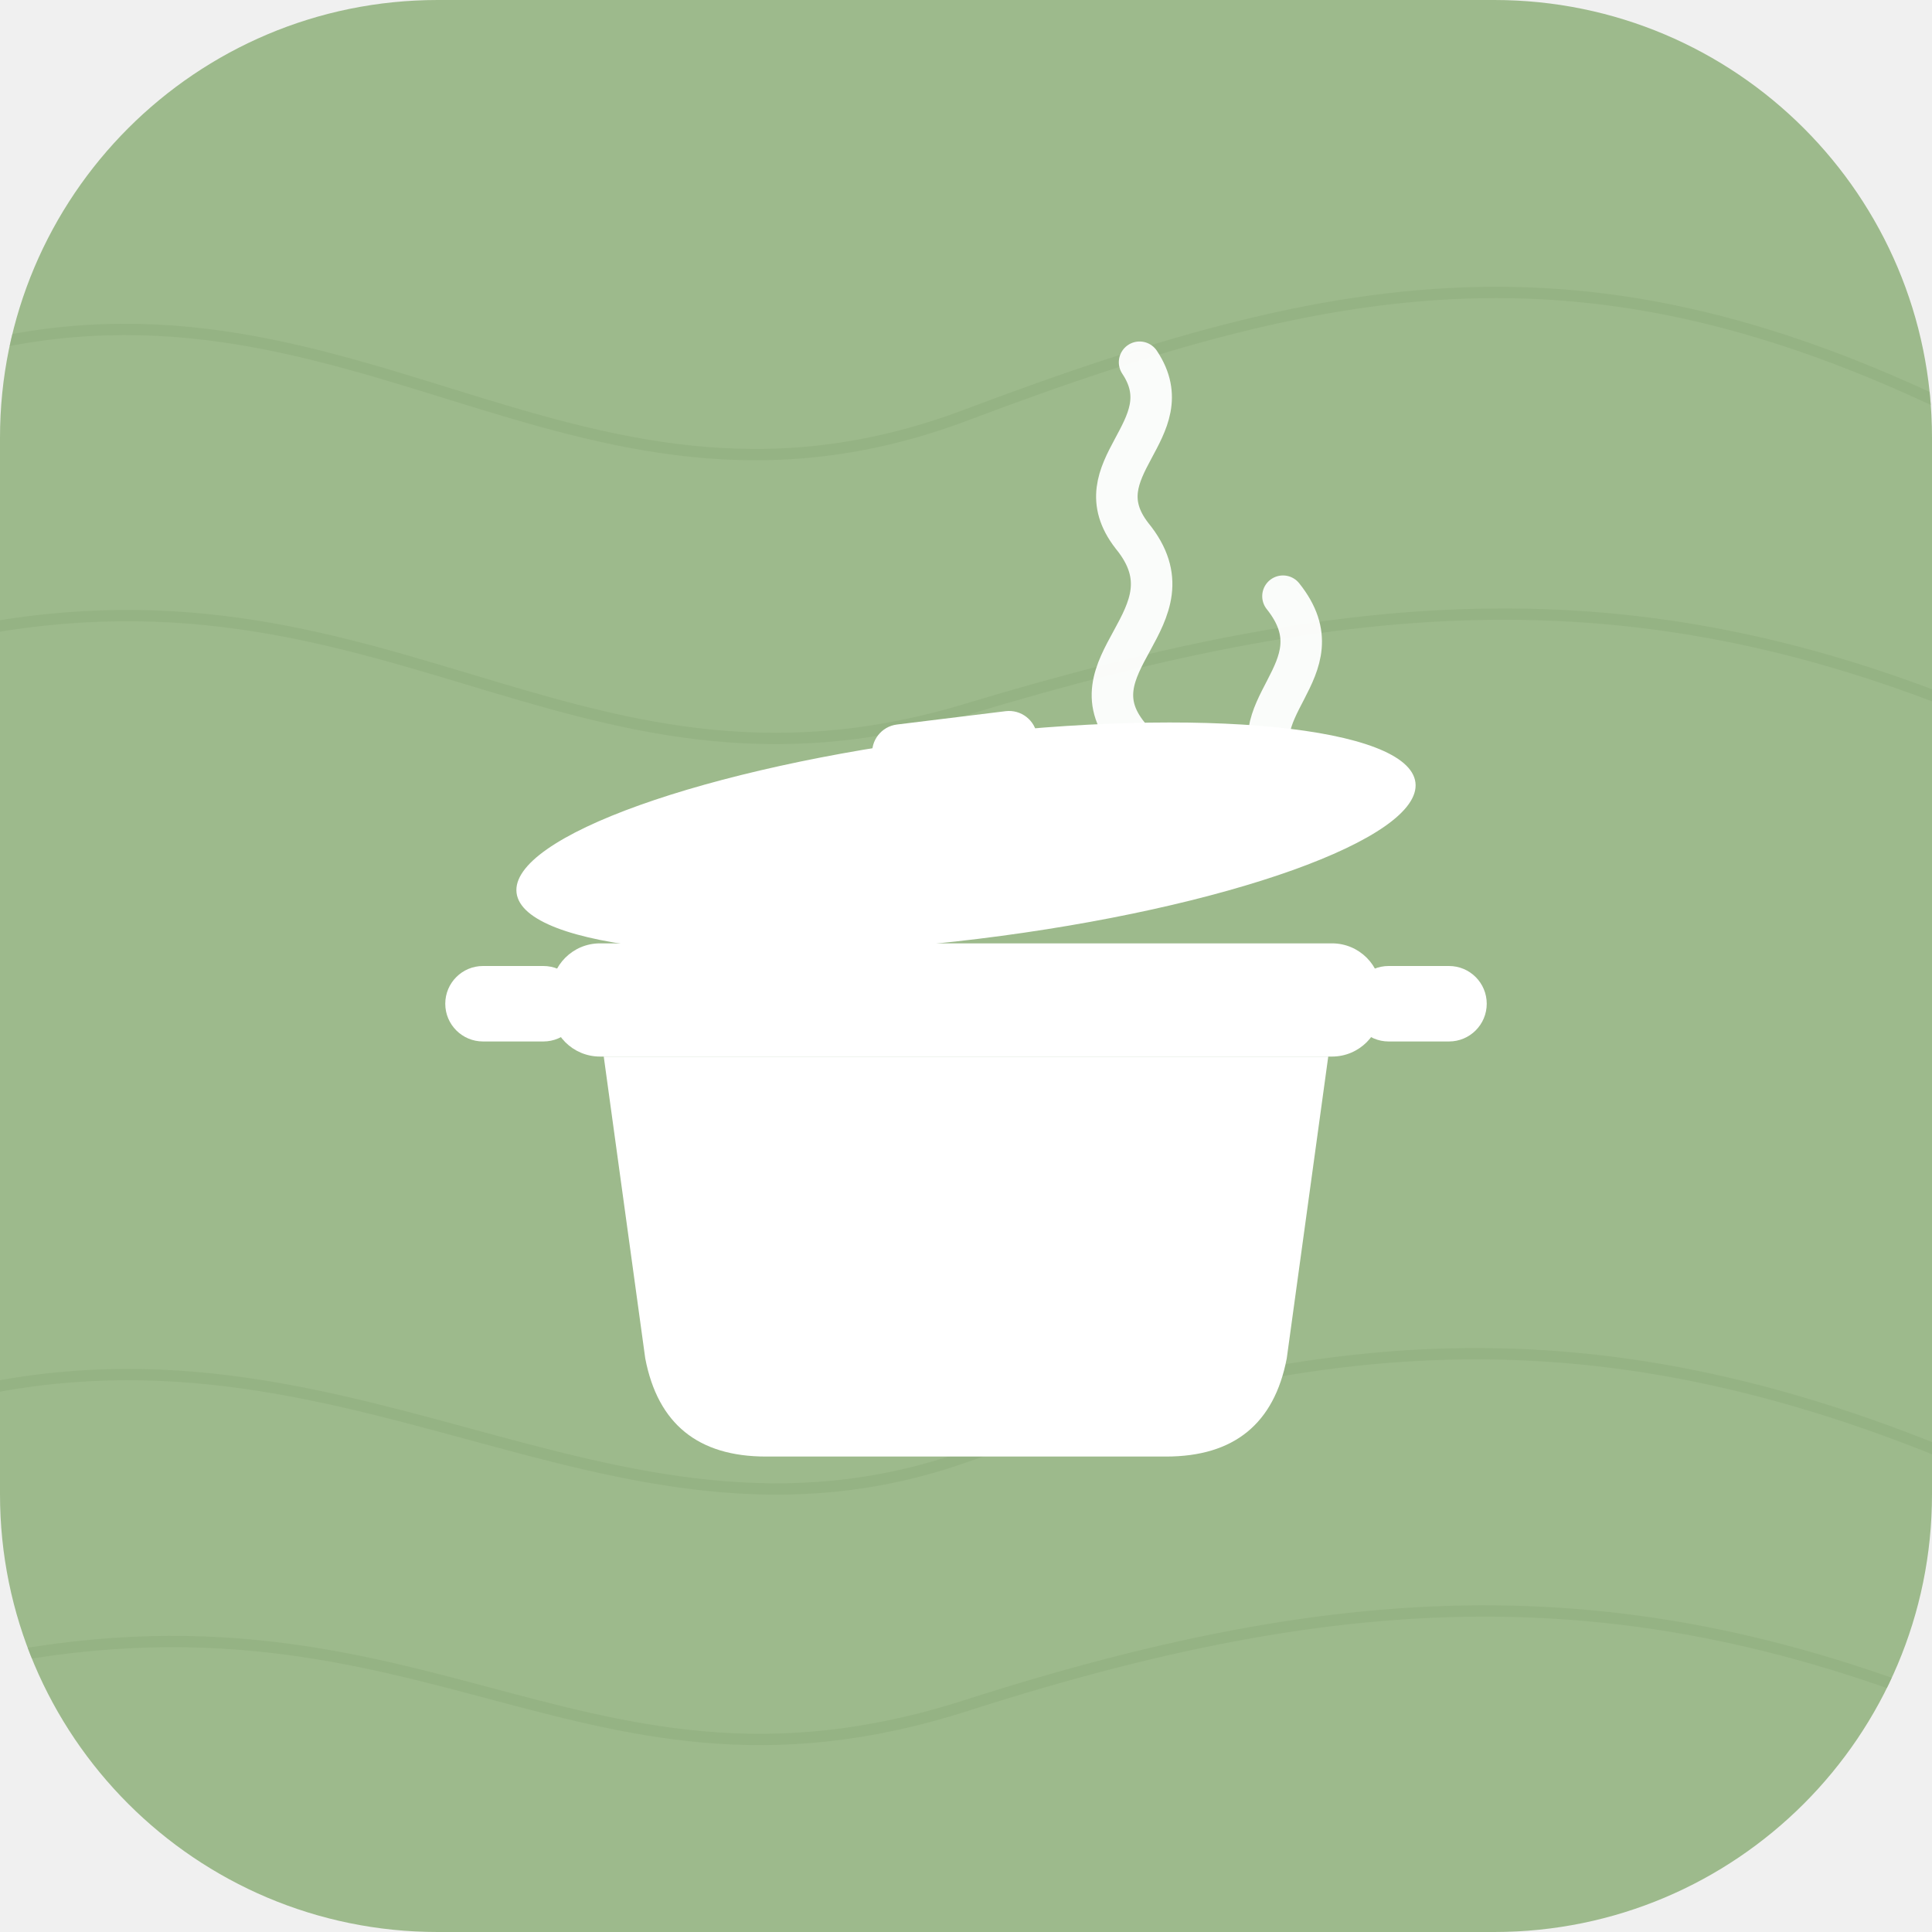
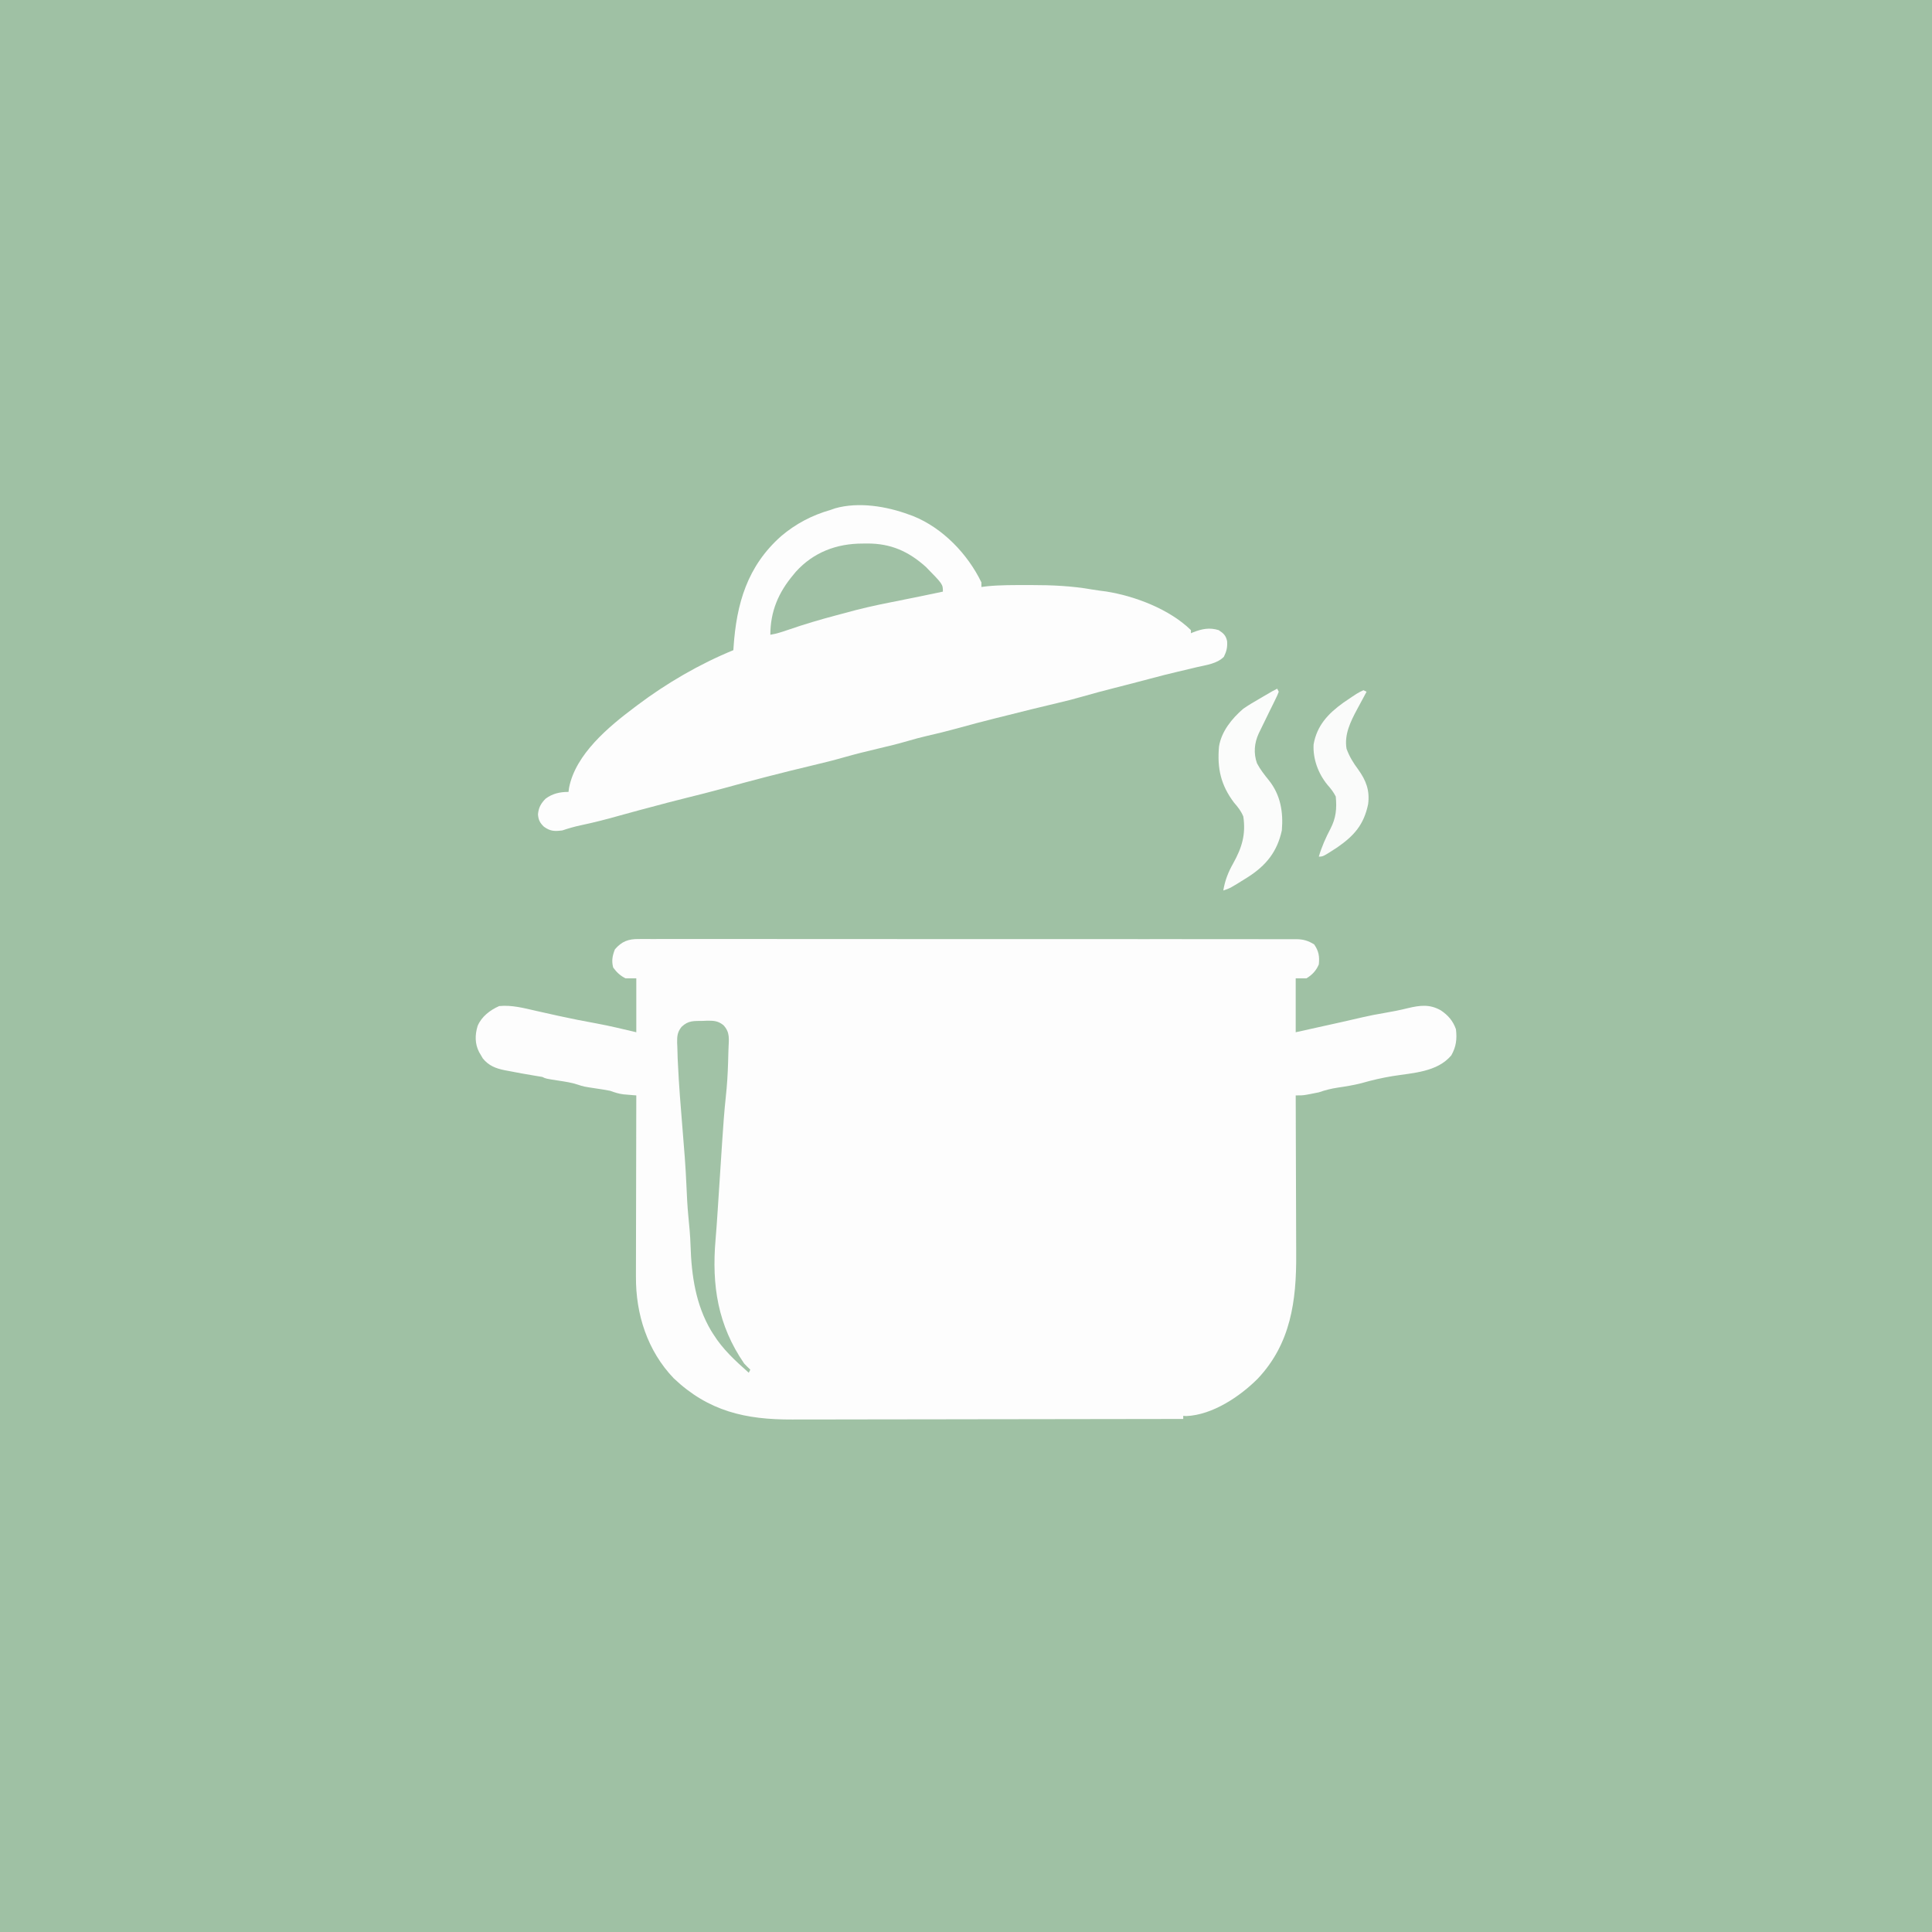
- <svg xmlns="http://www.w3.org/2000/svg" width="512" height="512" viewBox="0 0 512 512" fill="none">
-   <defs>
-     <clipPath id="tile">
-       <rect width="512" height="512" rx="116" />
-     </clipPath>
-   </defs>
-   <g clip-path="url(#tile)">
-     <rect width="512" height="512" fill="#9DBA8C" />
-     <g stroke="#8CAA7A" stroke-width="3" fill="none" opacity="0.45" stroke-linecap="round">
-       <path d="M-20 96 C 90 60, 150 150, 256 110 S 430 60, 540 120" />
-       <path d="M-20 170 C 100 140, 150 220, 256 188 S 440 150, 540 196" />
-       <path d="M-20 372 C 90 340, 160 420, 256 386 S 430 344, 540 396" />
-       <path d="M-20 444 C 110 410, 150 486, 256 452 S 440 416, 540 462" />
-     </g>
-   </g>
-   <g stroke="#FFFFFF" stroke-width="11" fill="none" stroke-linecap="round" opacity="0.95">
-     <path d="M300 196 C 282 176, 318 164, 300 142 C 286 124, 314 114, 302 96" />
-     <path d="M340 206 C 326 188, 356 178, 340 158" />
-   </g>
-   <g fill="#FFFFFF">
-     <g transform="rotate(-7 256 222)">
-       <ellipse cx="256" cy="222" rx="120" ry="27" />
-       <rect x="234" y="190" width="44" height="15" rx="7.5" />
-     </g>
-   </g>
-   <g fill="#FFFFFF">
-     <rect x="146" y="250" width="220" height="30" rx="13" />
-     <rect x="118" y="256" width="36" height="20" rx="10" />
-     <rect x="358" y="256" width="36" height="20" rx="10" />
-     <path d="M160 280 L352 280 L341 360 Q336 386 309 386 L203 386 Q176 386 171 360 Z" />
-   </g>
+ <svg xmlns="http://www.w3.org/2000/svg" version="1.1" width="1254" height="1254">
+   <path d="M0 0 C413.82 0 827.64 0 1254 0 C1254 413.82 1254 827.64 1254 1254 C840.18 1254 426.36 1254 0 1254 C0 840.18 0 426.36 0 0 Z " fill="#9FC1A4" transform="translate(0,0)" />
+   <path d="M0 0 C0.748 -0.006 1.496 -0.011 2.267 -0.017 C4.775 -0.03 7.283 -0.015 9.792 -0.001 C11.608 -0.005 13.424 -0.01 15.24 -0.017 C20.231 -0.032 25.223 -0.022 30.214 -0.008 C35.597 0.003 40.979 -0.008 46.362 -0.018 C56.907 -0.031 67.452 -0.024 77.997 -0.009 C90.272 0.008 102.547 0.005 114.822 0.001 C136.72 -0.005 158.619 0.009 180.518 0.034 C201.777 0.058 223.036 0.065 244.296 0.055 C267.434 0.043 290.573 0.041 313.712 0.056 C316.178 0.057 318.645 0.059 321.111 0.06 C322.325 0.061 323.538 0.062 324.789 0.062 C333.349 0.067 341.909 0.065 350.47 0.061 C360.899 0.056 371.328 0.062 381.758 0.082 C387.081 0.092 392.404 0.097 397.727 0.089 C402.598 0.082 407.468 0.089 412.338 0.107 C414.103 0.111 415.867 0.11 417.631 0.103 C420.026 0.095 422.419 0.105 424.814 0.12 C425.502 0.114 426.191 0.107 426.9 0.1 C431.442 0.155 434.557 1.099 438.407 3.501 C441.361 7.834 441.973 11.311 441.407 16.501 C439.6 20.591 437.216 23.163 433.407 25.501 C431.097 25.501 428.787 25.501 426.407 25.501 C426.407 37.051 426.407 48.601 426.407 60.501 C431.296 59.417 436.185 58.332 441.074 57.247 C442.731 56.88 444.388 56.512 446.045 56.145 C448.451 55.612 450.857 55.078 453.262 54.544 C454.051 54.369 454.839 54.194 455.651 54.013 C460.291 52.981 464.923 51.918 469.551 50.833 C474.317 49.726 479.079 48.787 483.907 48.001 C489.133 47.123 494.26 46.094 499.407 44.813 C507.272 42.972 513.399 42.209 520.622 46.301 C525.354 49.48 528.484 53.137 530.407 58.501 C531.169 64.808 530.595 69.894 527.407 75.501 C518.268 86.368 502.546 86.851 489.401 88.947 C482.452 90.083 475.841 91.61 469.075 93.559 C463.958 94.872 458.792 95.69 453.569 96.462 C449.317 97.105 445.483 98.08 441.407 99.501 C439.54 99.915 437.665 100.291 435.782 100.626 C434.861 100.793 433.941 100.961 432.993 101.133 C430.407 101.501 430.407 101.501 426.407 101.501 C426.41 102.151 426.412 102.801 426.415 103.471 C426.482 119.357 426.531 135.243 426.562 151.13 C426.578 158.813 426.599 166.496 426.633 174.179 C426.663 180.882 426.682 187.586 426.689 194.29 C426.693 197.833 426.702 201.376 426.724 204.919 C426.903 234.853 423.179 262.62 401.832 285.286 C390.228 296.956 372.315 308.921 355.407 309.626 C354.747 309.584 354.087 309.543 353.407 309.501 C353.407 310.161 353.407 310.821 353.407 311.501 C318.374 311.569 283.341 311.622 248.308 311.654 C244.167 311.658 240.025 311.661 235.884 311.665 C235.059 311.666 234.235 311.667 233.385 311.668 C220.058 311.681 206.731 311.704 193.404 311.732 C179.716 311.76 166.028 311.777 152.34 311.783 C143.903 311.787 135.466 311.8 127.028 311.824 C121.232 311.84 115.436 311.845 109.64 311.841 C106.303 311.839 102.965 311.844 99.628 311.858 C69.402 311.983 45.315 306.561 22.719 285.126 C5.61 267.296 -1.968 243.514 -1.82 219.226 C-1.821 217.947 -1.821 216.668 -1.821 215.35 C-1.822 211.877 -1.81 208.405 -1.796 204.933 C-1.783 201.29 -1.782 197.648 -1.78 194.006 C-1.774 187.125 -1.757 180.244 -1.737 173.363 C-1.715 165.523 -1.704 157.682 -1.694 149.842 C-1.673 133.728 -1.638 117.614 -1.593 101.501 C-2.351 101.44 -3.109 101.379 -3.89 101.316 C-4.882 101.232 -5.875 101.148 -6.898 101.061 C-7.883 100.98 -8.867 100.898 -9.882 100.814 C-12.991 100.455 -15.652 99.556 -18.593 98.501 C-21.578 97.901 -24.583 97.453 -27.593 97.001 C-35.784 95.771 -35.784 95.771 -39.578 94.504 C-43.605 93.164 -47.655 92.576 -51.843 91.938 C-60.34 90.627 -60.34 90.627 -62.593 89.501 C-64.234 89.2 -65.881 88.936 -67.531 88.688 C-73.196 87.761 -78.837 86.74 -84.468 85.626 C-85.68 85.402 -85.68 85.402 -86.917 85.173 C-92.754 83.991 -97.361 82.264 -101.238 77.465 C-101.623 76.796 -102.009 76.127 -102.406 75.438 C-103.003 74.431 -103.003 74.431 -103.613 73.403 C-106.416 67.964 -106.339 62.192 -104.593 56.438 C-102.088 50.361 -96.486 46.114 -90.593 43.501 C-82.364 42.701 -74.558 44.816 -66.586 46.634 C-62.453 47.576 -58.314 48.488 -54.175 49.403 C-53.353 49.585 -52.53 49.768 -51.683 49.956 C-43.638 51.732 -35.561 53.3 -27.455 54.777 C-18.731 56.391 -10.274 58.458 -1.593 60.501 C-1.593 48.951 -1.593 37.401 -1.593 25.501 C-3.903 25.501 -6.213 25.501 -8.593 25.501 C-11.986 23.807 -14.372 21.568 -16.593 18.501 C-17.735 14.203 -17.098 10.763 -15.468 6.688 C-11.025 1.504 -6.665 -0.093 0 0 Z " fill="#FDFDFD" transform="translate(414.5932,609.4994)" />
+   <path d="M0 0 C0.895 0.322 1.789 0.645 2.711 0.977 C21.89 8.715 38.069 25.544 47 44 C47 44.99 47 45.98 47 47 C48.244 46.84 49.488 46.68 50.77 46.516 C59.382 45.662 68.041 45.758 76.688 45.75 C77.601 45.748 78.514 45.747 79.454 45.745 C92.762 45.743 105.712 46.304 118.845 48.628 C121.926 49.16 125.025 49.533 128.125 49.938 C147.016 52.996 169.168 61.482 183 75 C183 75.66 183 76.32 183 77 C183.545 76.772 184.091 76.544 184.652 76.309 C190.314 74.151 195.101 73.174 201 75 C204.136 77.048 205.646 78.412 206.473 82.121 C206.738 86.156 206.168 88.657 204.375 92.312 C199.874 96.838 192.992 97.611 187 99 C185.314 99.404 183.627 99.809 181.941 100.215 C179.322 100.843 176.701 101.468 174.076 102.074 C168.315 103.41 162.601 104.887 156.89 106.423 C152.349 107.644 147.801 108.834 143.246 110 C142.603 110.165 141.96 110.33 141.298 110.5 C138.691 111.168 136.084 111.835 133.477 112.5 C126.509 114.278 119.562 116.104 112.652 118.102 C107.173 119.684 101.683 121.099 96.125 122.375 C85.28 124.912 74.479 127.61 63.678 130.329 C61.353 130.911 59.027 131.488 56.699 132.059 C48.164 134.16 39.693 136.446 31.22 138.785 C24.808 140.542 18.374 142.127 11.893 143.606 C7.717 144.568 3.608 145.658 -0.5 146.875 C-7.032 148.794 -13.625 150.374 -20.25 151.938 C-27.542 153.659 -34.797 155.436 -42 157.5 C-48.855 159.459 -55.749 161.173 -62.688 162.812 C-72.381 165.106 -82.043 167.507 -91.688 170 C-92.349 170.171 -93.01 170.342 -93.691 170.518 C-102.832 172.885 -111.95 175.333 -121.052 177.847 C-128.841 179.987 -136.672 181.945 -144.513 183.887 C-152.368 185.833 -160.188 187.886 -168 190 C-170.437 190.646 -172.875 191.292 -175.312 191.938 C-179.322 193.003 -183.323 194.086 -187.312 195.223 C-195.823 197.642 -204.326 199.842 -212.988 201.656 C-217.105 202.528 -221.015 203.66 -225 205 C-230.035 205.639 -232.85 205.589 -237 202.562 C-239.592 200.036 -240.546 198.179 -240.812 194.562 C-240.432 190.222 -238.94 187.535 -235.918 184.441 C-231.4 181.046 -226.559 180 -221 180 C-220.883 179.121 -220.765 178.242 -220.645 177.336 C-216.417 155.456 -194.824 137.602 -178 125 C-177.449 124.583 -176.897 124.165 -176.329 123.735 C-157.397 109.471 -135.935 96.986 -114 88 C-113.96 87.382 -113.921 86.764 -113.88 86.127 C-111.975 57.78 -104.946 33.483 -83 14 C-73.52 5.957 -62.924 0.405 -51 -3 C-49.982 -3.356 -48.963 -3.712 -47.914 -4.078 C-32.651 -8.382 -14.571 -5.398 0 0 Z " fill="#FDFDFD" transform="translate(590,334)" />
+   <path d="M0 0 C0.847 -0.037 1.694 -0.075 2.566 -0.113 C6.924 -0.174 9.838 -0.039 13.297 2.773 C17.829 7.579 16.761 12.03 16.58 18.305 C16.544 19.404 16.544 19.404 16.508 20.526 C16.44 22.679 16.384 24.831 16.33 26.984 C16.119 34.396 15.668 41.731 14.867 49.102 C13.818 58.822 13.141 68.558 12.496 78.312 C12.443 79.119 12.389 79.926 12.334 80.757 C12.004 85.777 11.678 90.796 11.353 95.816 C10.915 102.578 10.472 109.34 10.028 116.102 C9.876 118.432 9.725 120.763 9.574 123.094 C9.164 129.408 8.736 135.718 8.193 142.022 C5.639 171.781 9.682 197.546 26.75 222.375 C28.04 223.75 29.358 225.103 30.75 226.375 C30.42 227.035 30.09 227.695 29.75 228.375 C21.079 220.671 12.944 213.276 6.75 203.375 C6.285 202.642 5.819 201.908 5.34 201.152 C-4.705 184.226 -7.448 165.131 -8.039 145.789 C-8.249 139.307 -8.856 132.87 -9.502 126.419 C-10.111 120.027 -10.425 113.644 -10.688 107.23 C-11.207 94.833 -12.21 82.488 -13.25 70.125 C-14.44 55.882 -15.581 41.653 -16.25 27.375 C-16.301 26.33 -16.352 25.285 -16.405 24.208 C-16.514 21.68 -16.579 19.155 -16.625 16.625 C-16.662 15.803 -16.7 14.98 -16.738 14.133 C-16.8 9.893 -16.572 7.222 -13.852 3.859 C-9.421 -0.371 -5.873 0.097 0 0 Z " fill="#A1C2A6" transform="translate(456.25,662.625)" />
+   <path d="M0 0 C1.047 -0.012 2.093 -0.024 3.172 -0.037 C18.407 -0.066 29.87 4.97 41.25 15.188 C52.25 26.405 52.25 26.405 52.25 31.188 C48.771 31.919 45.292 32.647 41.812 33.375 C40.739 33.6 39.665 33.825 38.559 34.056 C31.841 35.457 25.116 36.809 18.382 38.124 C8.203 40.119 -1.766 42.364 -11.75 45.188 C-13.435 45.635 -15.122 46.081 -16.809 46.523 C-27.325 49.302 -37.679 52.362 -47.961 55.915 C-51.871 57.262 -55.649 58.542 -59.75 59.188 C-59.699 43.947 -54.483 31.744 -44.75 20.188 C-44.231 19.556 -43.711 18.924 -43.176 18.273 C-31.689 5.6 -16.675 0.01 0 0 Z " fill="#A0C1A5" transform="translate(559.75,352.8125)" />
+   <path d="M0 0 C0.495 0.99 0.495 0.99 1 2 C0.06 4.411 0.06 4.411 -1.422 7.418 C-1.953 8.508 -2.484 9.598 -3.031 10.721 C-3.598 11.865 -4.166 13.009 -4.75 14.188 C-6.843 18.454 -8.93 22.722 -11 27 C-11.344 27.711 -11.688 28.422 -12.043 29.155 C-14.877 35.33 -15.433 41.995 -13.121 48.457 C-10.987 52.478 -8.298 55.912 -5.438 59.438 C2.165 68.911 4.023 80.112 3 92 C-0.021 105.826 -7.132 114.637 -18.871 122.207 C-30.471 129.49 -30.471 129.49 -35 131 C-33.886 124.372 -31.8 119.08 -28.5 113.25 C-22.917 103.173 -20.287 94.661 -22 83 C-23.448 79.424 -25.47 76.881 -28 74 C-36.623 62.566 -39.036 51.738 -37.785 37.566 C-36.229 27.76 -29.374 19.304 -22 13 C-18.664 10.69 -15.204 8.646 -11.688 6.625 C-10.782 6.093 -9.876 5.56 -8.943 5.012 C-2.673 1.337 -2.673 1.337 0 0 Z " fill="#FBFCFB" transform="translate(829,447)" />
+   <path d="M0 0 C0.66 0.33 1.32 0.66 2 1 C1.713 1.528 1.426 2.057 1.13 2.601 C-0.192 5.043 -1.502 7.49 -2.812 9.938 C-3.264 10.768 -3.716 11.599 -4.182 12.455 C-8.41 20.387 -12.573 28.778 -11 38 C-9.119 43.121 -6.71 47.033 -3.438 51.438 C1.671 58.571 4.185 65.042 3 74 C0.21 87.314 -6.053 94.401 -17 102 C-26.245 108 -26.245 108 -29 108 C-27.121 101.588 -24.519 95.781 -21.426 89.875 C-17.818 82.925 -17.253 76.805 -18 69 C-19.518 65.965 -21.251 63.859 -23.461 61.324 C-29.363 54.089 -32.902 44.623 -32.383 35.18 C-30.224 22.885 -22.925 15.169 -13.117 8.125 C-3.655 1.675 -3.655 1.675 0 0 Z " fill="#FAFBFA" transform="translate(885,448)" />
</svg>
